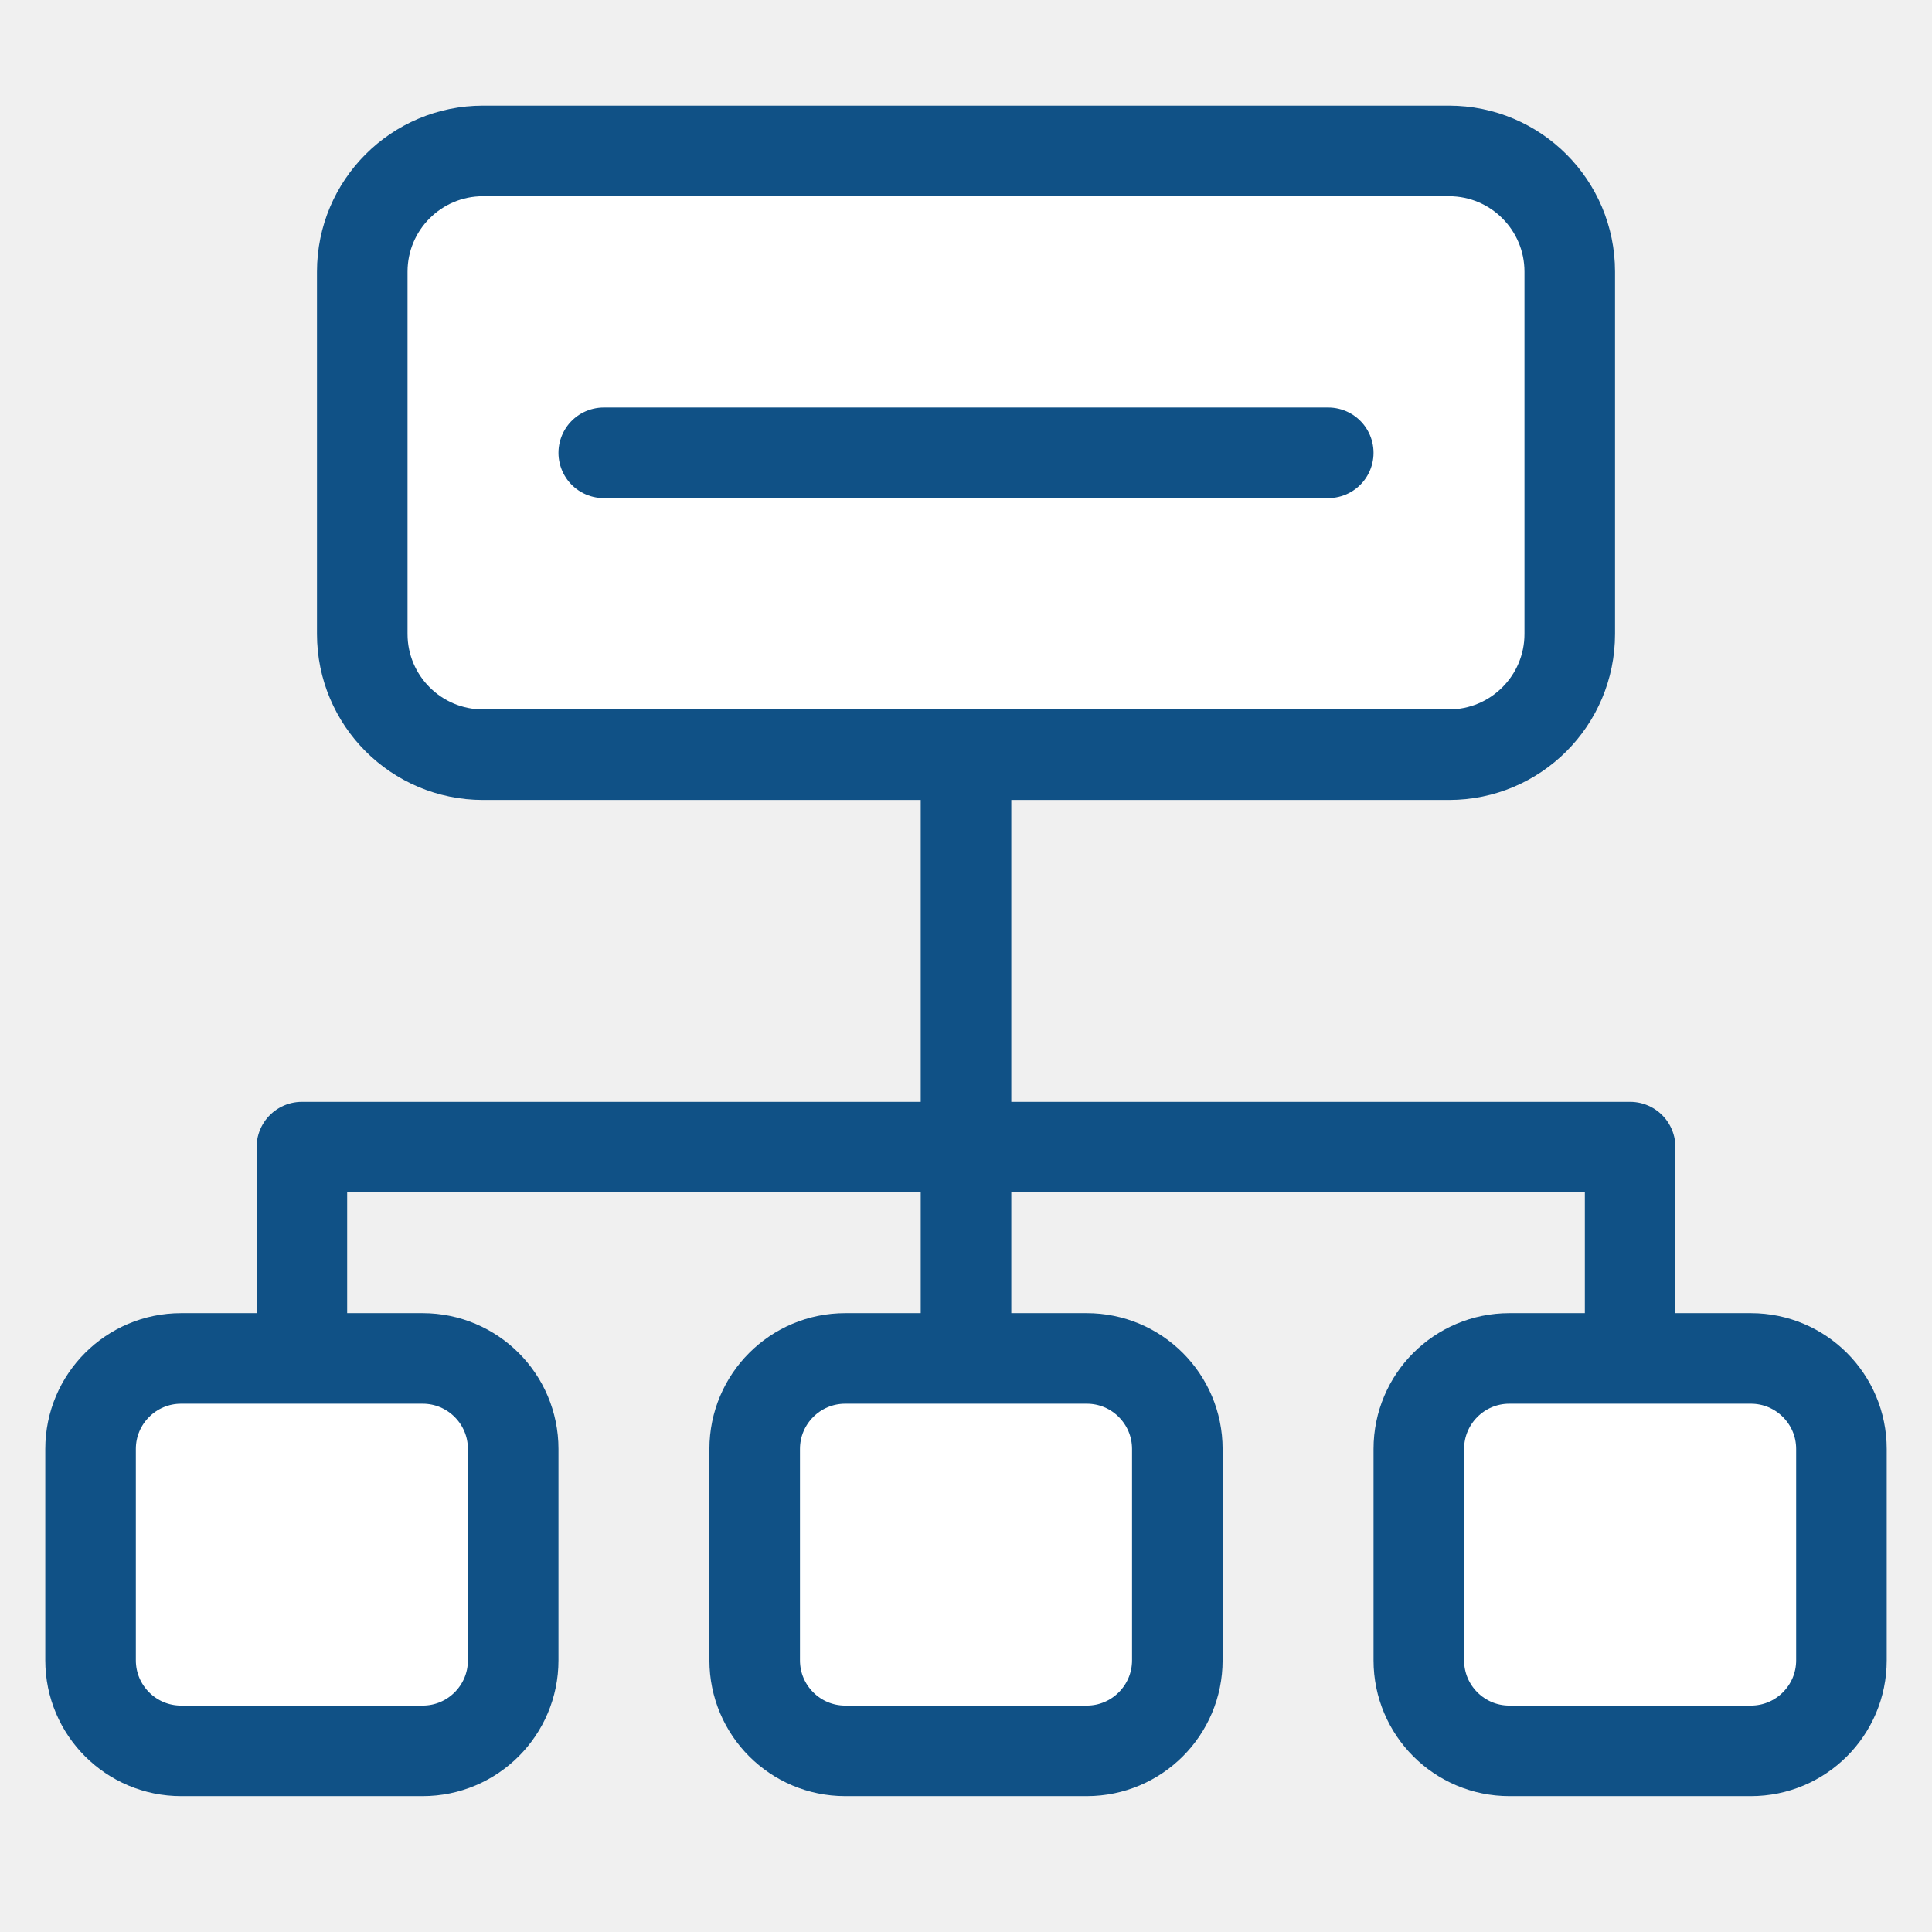
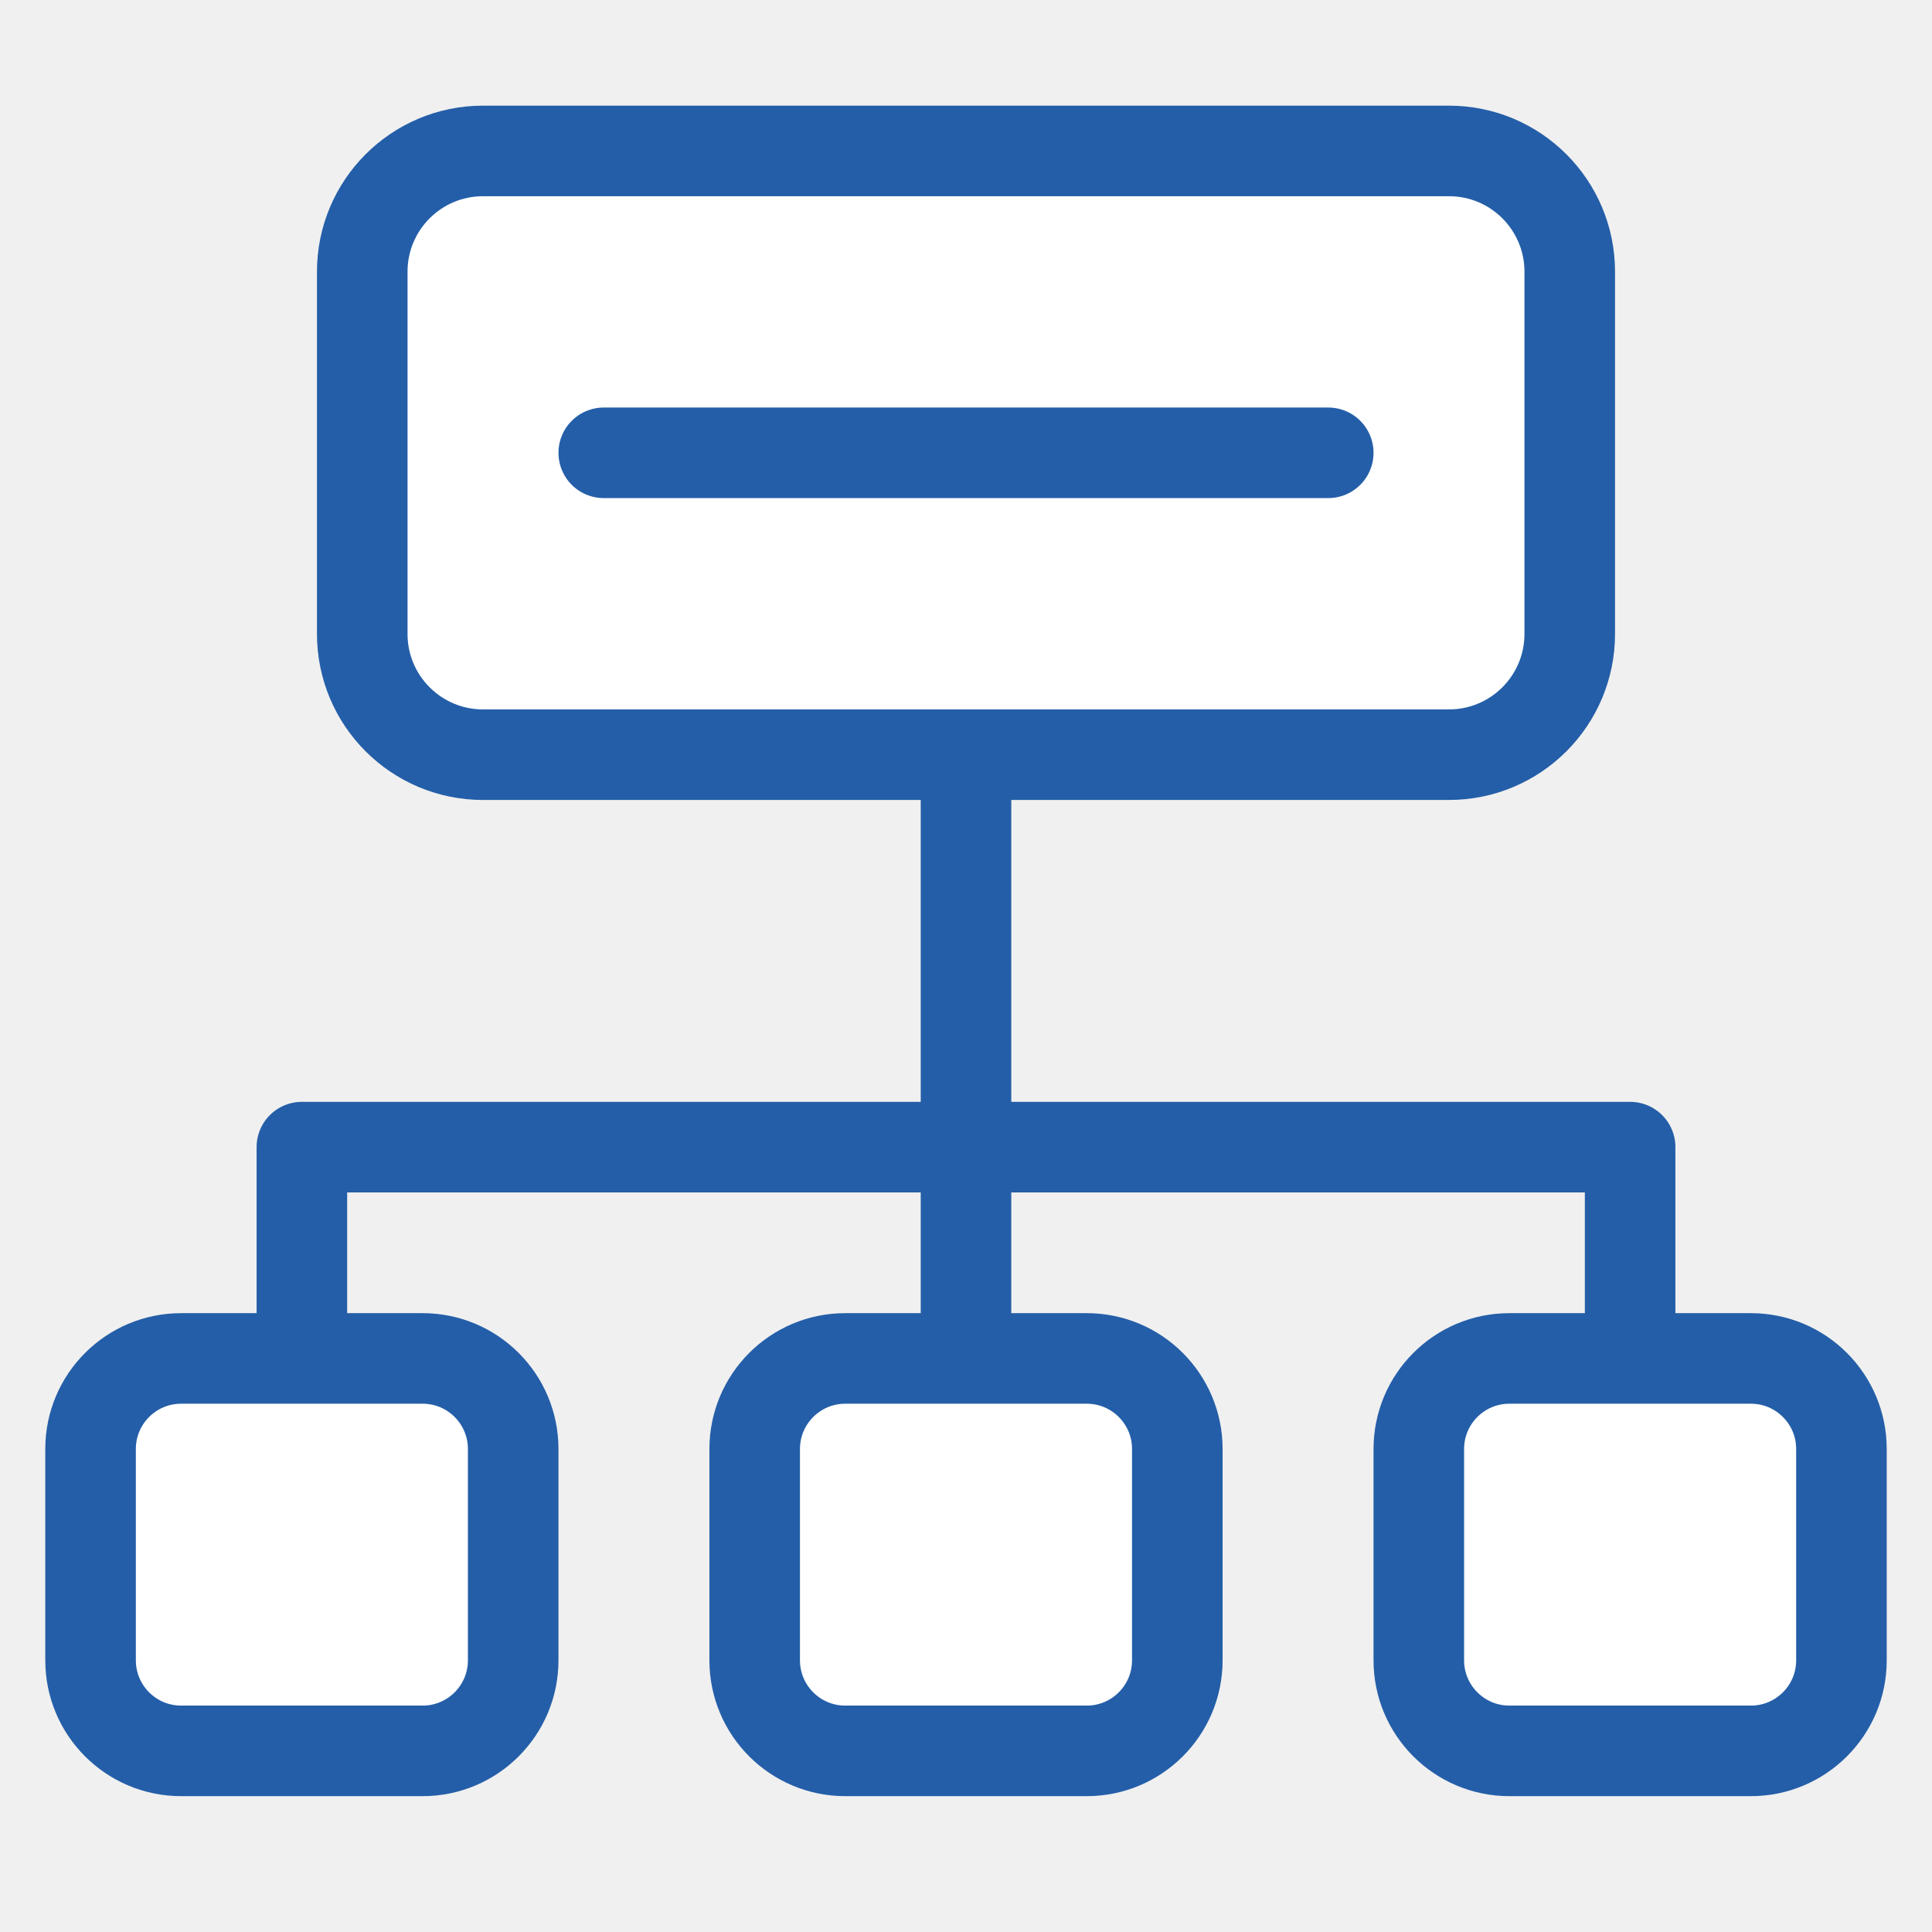
<svg xmlns="http://www.w3.org/2000/svg" width="600" height="600" viewBox="0 0 64 64">
-   <g fill="#FFFFFF" stroke="#105186" stroke-width="3" stroke-linecap="round" stroke-linejoin="round">
+   <g fill="#FFFFFF" stroke="#245EA8" stroke-width="3" stroke-linecap="round" stroke-linejoin="round">
    <rect x="12" y="5" width="40" height="20" rx="4" />
    <path d="M32 25V38M10 38H54M10 38V45M32 38V45M54 38V45" fill="none" />
    <rect x="3" y="45" width="14" height="13" rx="3" />
    <rect x="25" y="45" width="14" height="13" rx="3" />
    <rect x="47" y="45" width="14" height="13" rx="3" />
    <path d="M20 15H44" />
  </g>
</svg>
